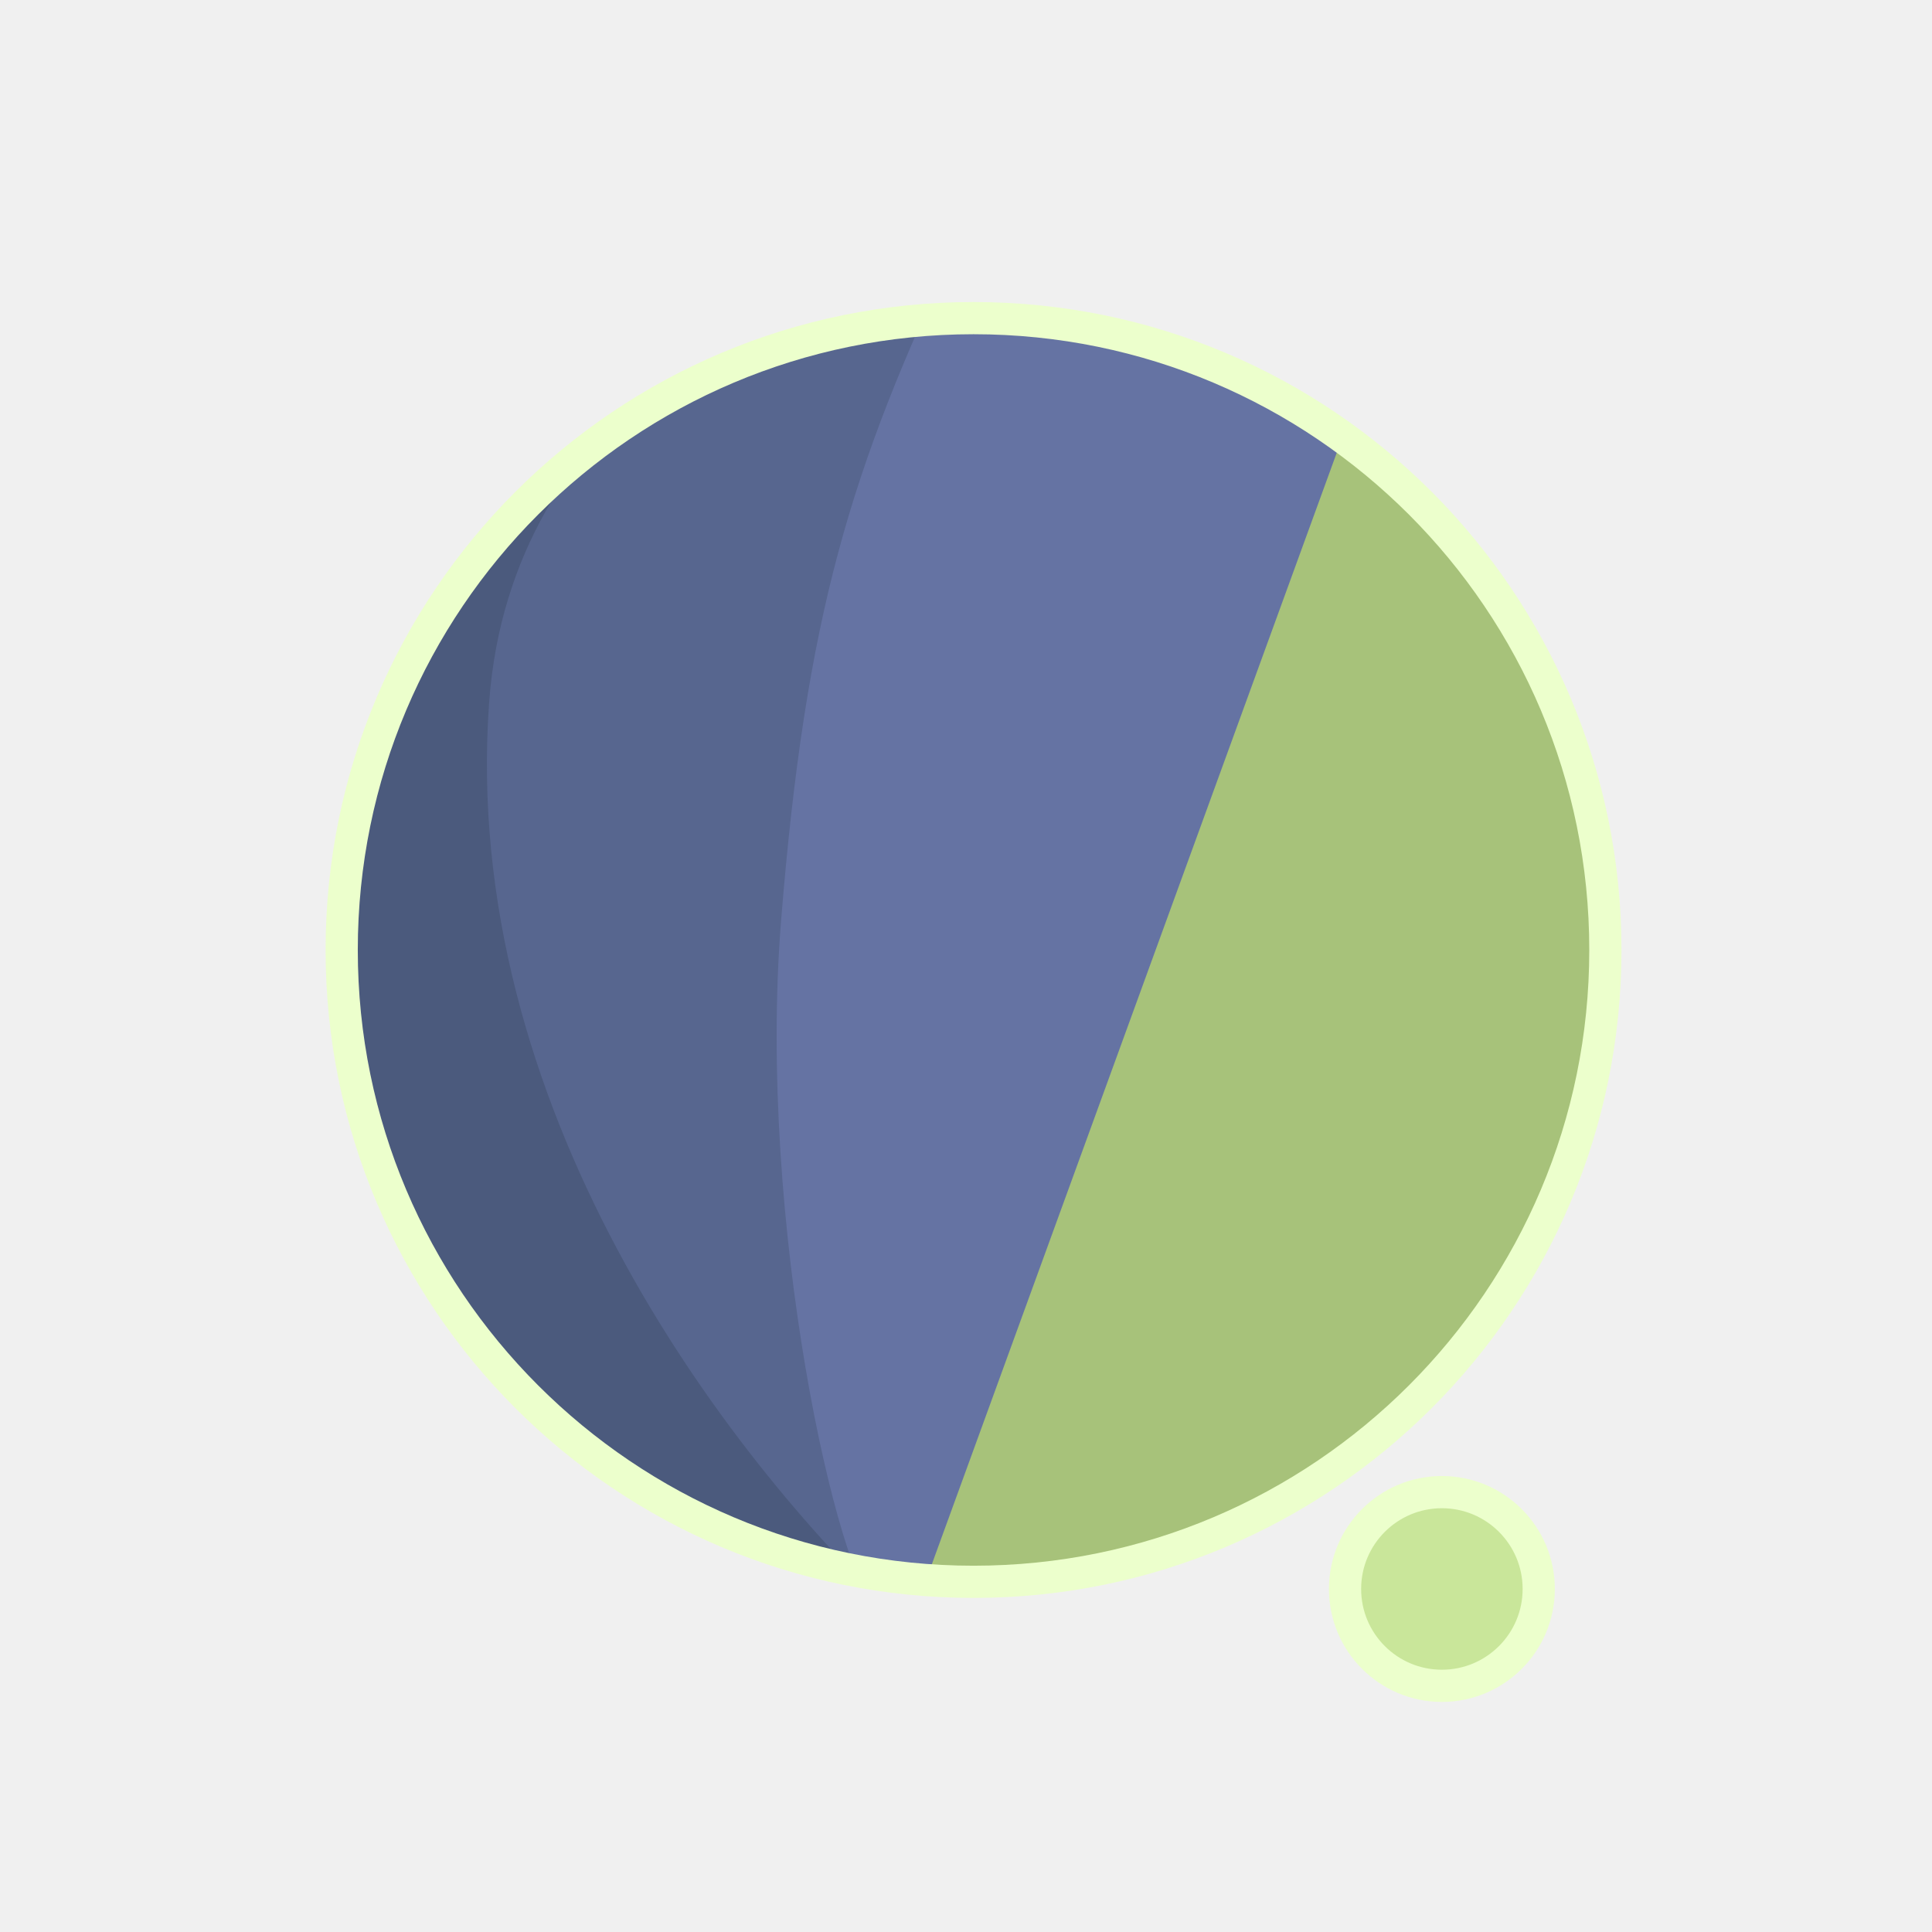
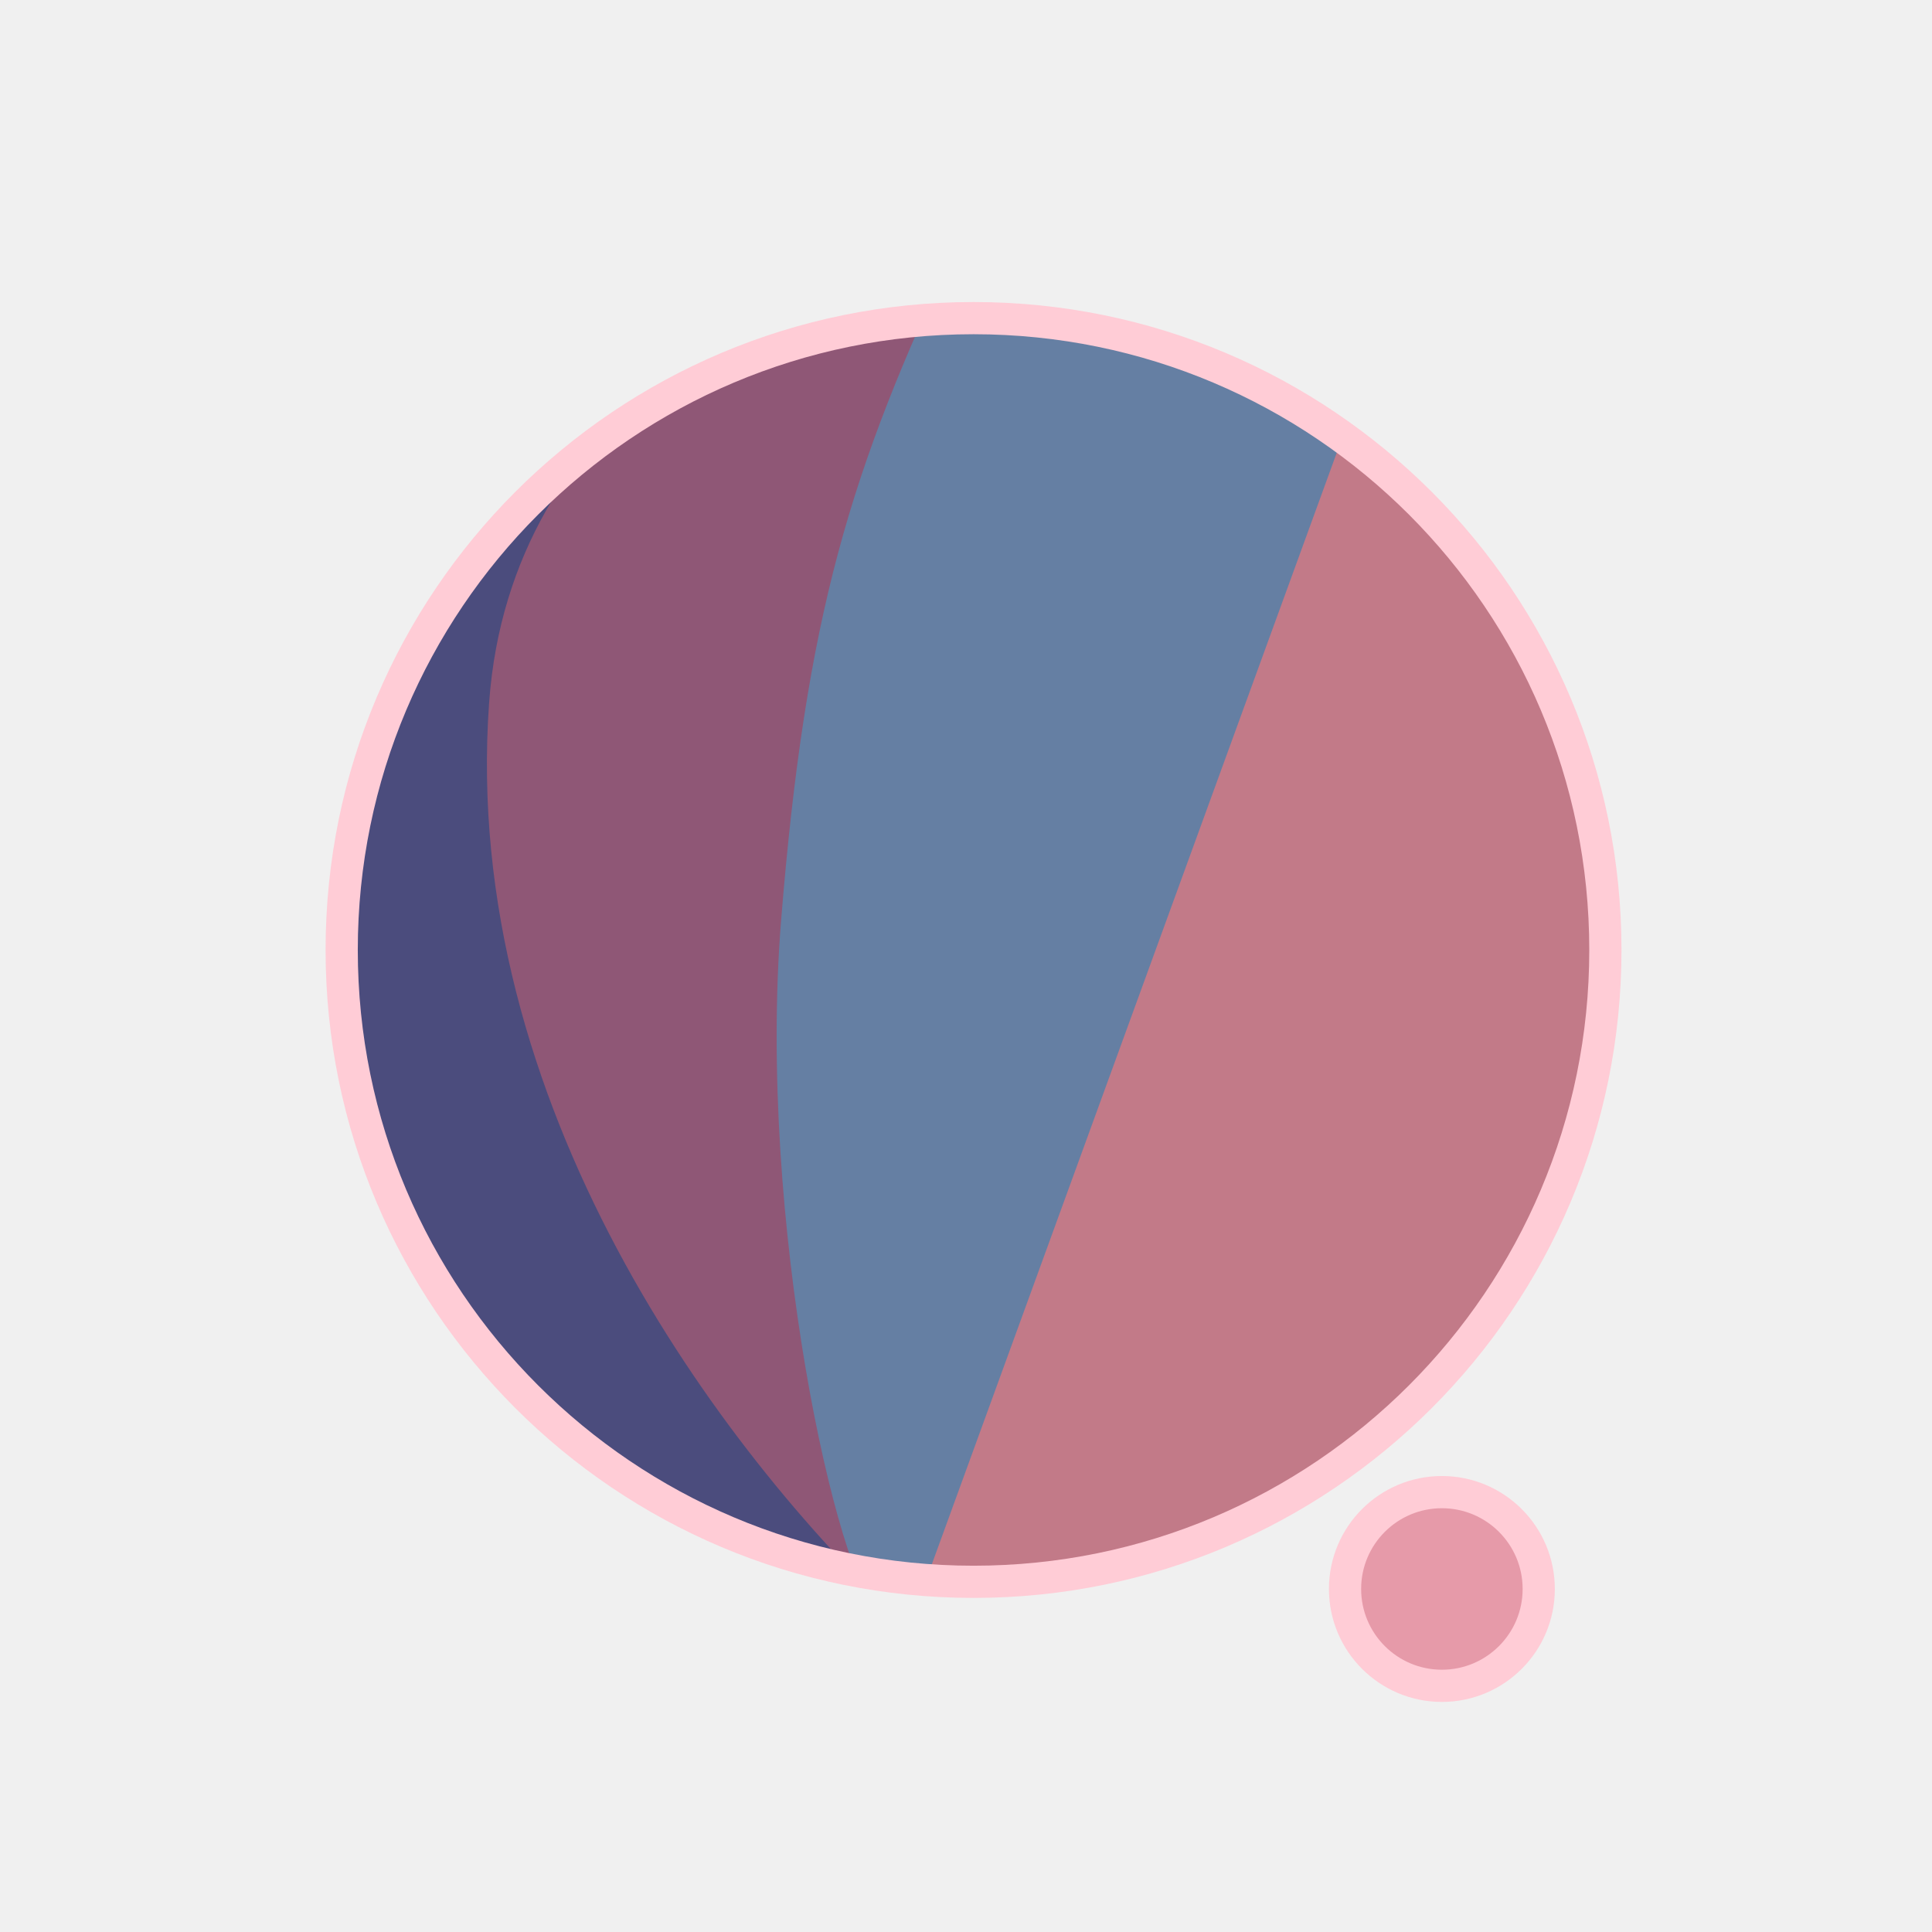
<svg xmlns="http://www.w3.org/2000/svg" width="300" height="300" viewBox="0 0 79.375 79.375" version="1.1" id="svg1">
  <defs id="defs1">
    <filter id="mask-powermask-path-effect5_inverse" style="color-interpolation-filters:sRGB" height="100" width="100" x="-50" y="-50">
      <feColorMatrix id="mask-powermask-path-effect5_primitive1" values="1" type="saturate" result="fbSourceGraphic" />
      <feColorMatrix id="mask-powermask-path-effect5_primitive2" values="-1 0 0 0 1 0 -1 0 0 1 0 0 -1 0 1 0 0 0 1 0 " in="fbSourceGraphic" />
    </filter>
    <clipPath clipPathUnits="userSpaceOnUse" id="clipPath1">
      <circle style="display:inline;fill:#000000;fill-opacity:1;stroke:none;stroke-width:0.214" id="circle3" cx="44.886" cy="38.249" r="22.842" />
    </clipPath>
    <clipPath clipPathUnits="userSpaceOnUse" id="clipPath3">
      <circle style="display:inline;opacity:1;fill:#000000;fill-opacity:1;stroke:none;stroke-width:2.646;stroke-dasharray:none;stroke-opacity:1" id="circle4" cx="39.235" cy="39.029" r="25.959" />
    </clipPath>
    <clipPath clipPathUnits="userSpaceOnUse" id="clipPath4">
      <circle style="display:inline;opacity:1;fill:#000000;fill-opacity:1;stroke:none;stroke-width:0.243" id="circle5" cx="39.997" cy="39.029" r="25.959" />
    </clipPath>
    <clipPath clipPathUnits="userSpaceOnUse" id="clipPath19">
      <g id="g20" style="display:inline">
        <circle style="display:inline;opacity:1;fill:#ffffff;fill-opacity:1;stroke:#000000;stroke-width:1.323;stroke-dasharray:none;stroke-opacity:1" id="circle20" cx="39.997" cy="39.029" r="25.959" />
        <path style="display:inline;fill:#ffffff;fill-opacity:1;stroke:none;stroke-width:1.323;stroke-linecap:round;stroke-linejoin:round;stroke-dasharray:none;stroke-opacity:1" d="M 40.972,71.749 65.107,9.074 51.262,8.513 29.654,71.374 Z" id="path20" />
      </g>
    </clipPath>
  </defs>
  <g id="layer1">
-     <circle style="display:inline;opacity:1;fill:#A7C27A;fill-opacity:1;stroke:none;stroke-width:2.646;stroke-dasharray:none;stroke-opacity:1" id="path1" cx="39.997" cy="39.029" r="25.959" />
-     <circle style="display:inline;opacity:1;fill:#C9E69A;fill-opacity:1;stroke:#ECFFCC;stroke-width:1.323;stroke-linecap:round;stroke-linejoin:round;stroke-dasharray:none;stroke-opacity:1" id="path23" cx="59.239" cy="65.282" r="3.979" />
-     <path style="display:inline;opacity:1;fill:#6573A3;fill-opacity:1;stroke:none;stroke-width:2.646;stroke-linecap:round;stroke-linejoin:round;stroke-dasharray:none;stroke-opacity:1" d="M 14.114,8.183 56.981,12.942 37.387,66.729 7.337,66.366 Z" id="path4" clip-path="url(#clipPath4)" />
-     <path style="display:inline;opacity:1;fill:#57668F;fill-opacity:1;stroke:none;stroke-width:2.646;stroke-linecap:round;stroke-linejoin:round;stroke-dasharray:none;stroke-opacity:1" d="m 38.537,10.093 c -4.366,9.204 -6.195,15.177 -7.208,27.727 -0.992,12.295 2.307,27.137 4.048,28.492 L 8.159,69.099 11.655,10.117 Z" id="path8" clip-path="url(#clipPath3)" transform="translate(0.7619726)" />
-     <path style="display:inline;opacity:1;fill:#4B5A7D;fill-opacity:1;stroke:none;stroke-width:2.646;stroke-linecap:round;stroke-linejoin:round;stroke-dasharray:none;stroke-opacity:1" d="m 42.193,12.318 c -4.211,1.987 -14.039,6.189 -14.818,16.984 -1.049,14.531 8.417,27.086 14.901,33.188 l -22.177,3.33 -0.971,-51.47 z" id="path12" clip-path="url(#clipPath1)" transform="matrix(1.1365,0,0,1.1365,-11.01583,-4.44086)" />
+     <circle style="display:inline;opacity:1;fill:#C27A88;fill-opacity:1;stroke:none;stroke-width:2.646;stroke-dasharray:none;stroke-opacity:1" id="path1" cx="39.997" cy="39.029" r="25.959" />
+     <circle style="display:inline;opacity:1;fill:#E69AA9;fill-opacity:1;stroke:#FFCCD6;stroke-width:1.323;stroke-linecap:round;stroke-linejoin:round;stroke-dasharray:none;stroke-opacity:1" id="path23" cx="59.239" cy="65.282" r="3.979" />
+     <path style="display:inline;opacity:1;fill:#657FA3;fill-opacity:1;stroke:none;stroke-width:2.646;stroke-linecap:round;stroke-linejoin:round;stroke-dasharray:none;stroke-opacity:1" d="M 14.114,8.183 56.981,12.942 37.387,66.729 7.337,66.366 Z" id="path4" clip-path="url(#clipPath4)" />
+     <path style="display:inline;opacity:1;fill:#8F5776;fill-opacity:1;stroke:none;stroke-width:2.646;stroke-linecap:round;stroke-linejoin:round;stroke-dasharray:none;stroke-opacity:1" d="m 38.537,10.093 c -4.366,9.204 -6.195,15.177 -7.208,27.727 -0.992,12.295 2.307,27.137 4.048,28.492 L 8.159,69.099 11.655,10.117 Z" id="path8" clip-path="url(#clipPath3)" transform="translate(0.7619726)" />
+     <path style="display:inline;opacity:1;fill:#4B4C7D;fill-opacity:1;stroke:none;stroke-width:2.646;stroke-linecap:round;stroke-linejoin:round;stroke-dasharray:none;stroke-opacity:1" d="m 42.193,12.318 c -4.211,1.987 -14.039,6.189 -14.818,16.984 -1.049,14.531 8.417,27.086 14.901,33.188 l -22.177,3.33 -0.971,-51.47 z" id="path12" clip-path="url(#clipPath1)" transform="matrix(1.1365,0,0,1.1365,-11.01583,-4.44086)" />
    <path style="display:inline;fill:none;stroke:#ffffff;stroke-width:5.292;stroke-linecap:round;stroke-linejoin:round;stroke-dasharray:none;stroke-opacity:1" d="M 56.155,14.893 37.161,67.307 c 0.345,-0.826 6.533,-17.661 9.644,-21.104 4.78,-5.292 13.008,-2.765 13.143,4.977 0.044,2.513 -1.431,15.998 -1.431,15.998" id="path2" clip-path="url(#clipPath19)" mask="none" />
-     <circle style="display:inline;opacity:1;fill:none;fill-opacity:0;stroke:#ECFFCC;stroke-width:1.323;stroke-dasharray:none;stroke-opacity:1" id="circle8" cx="39.997" cy="39.029" r="25.959" />
+     <circle style="display:inline;opacity:1;fill:none;fill-opacity:0;stroke:#FFCCD6;stroke-width:1.323;stroke-dasharray:none;stroke-opacity:1" id="circle8" cx="39.997" cy="39.029" r="25.959" />
  </g>
</svg>
